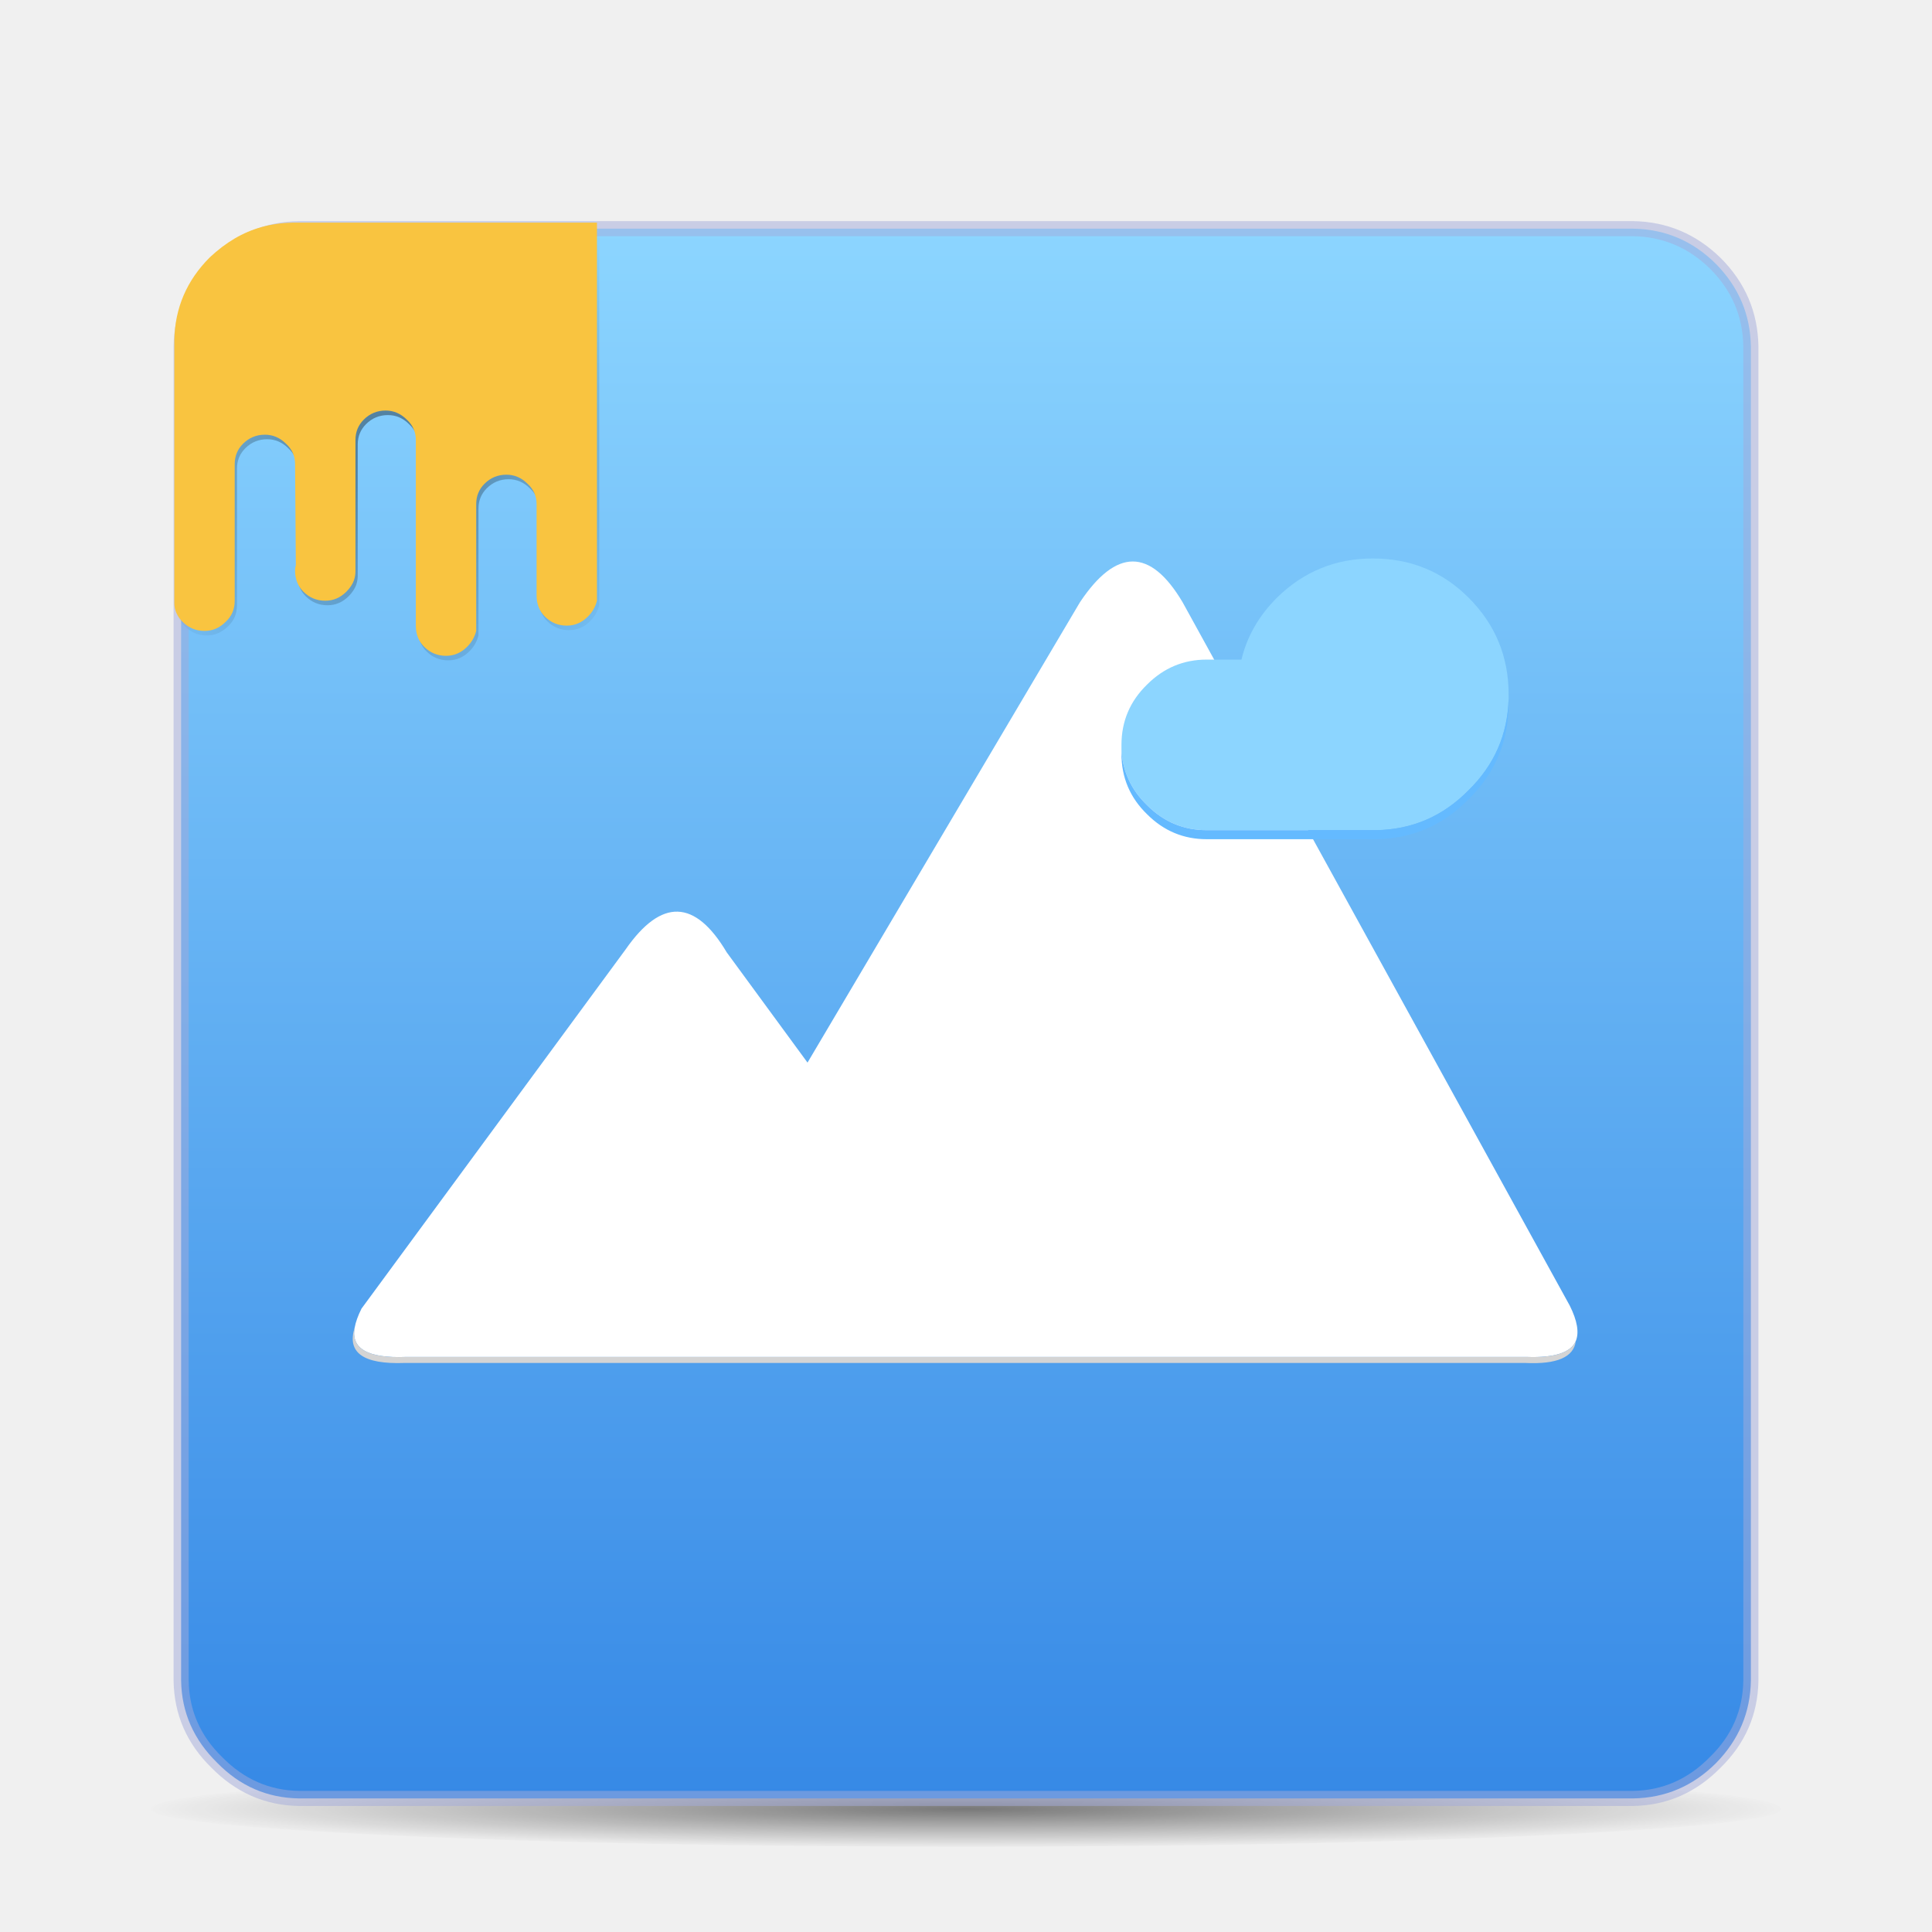
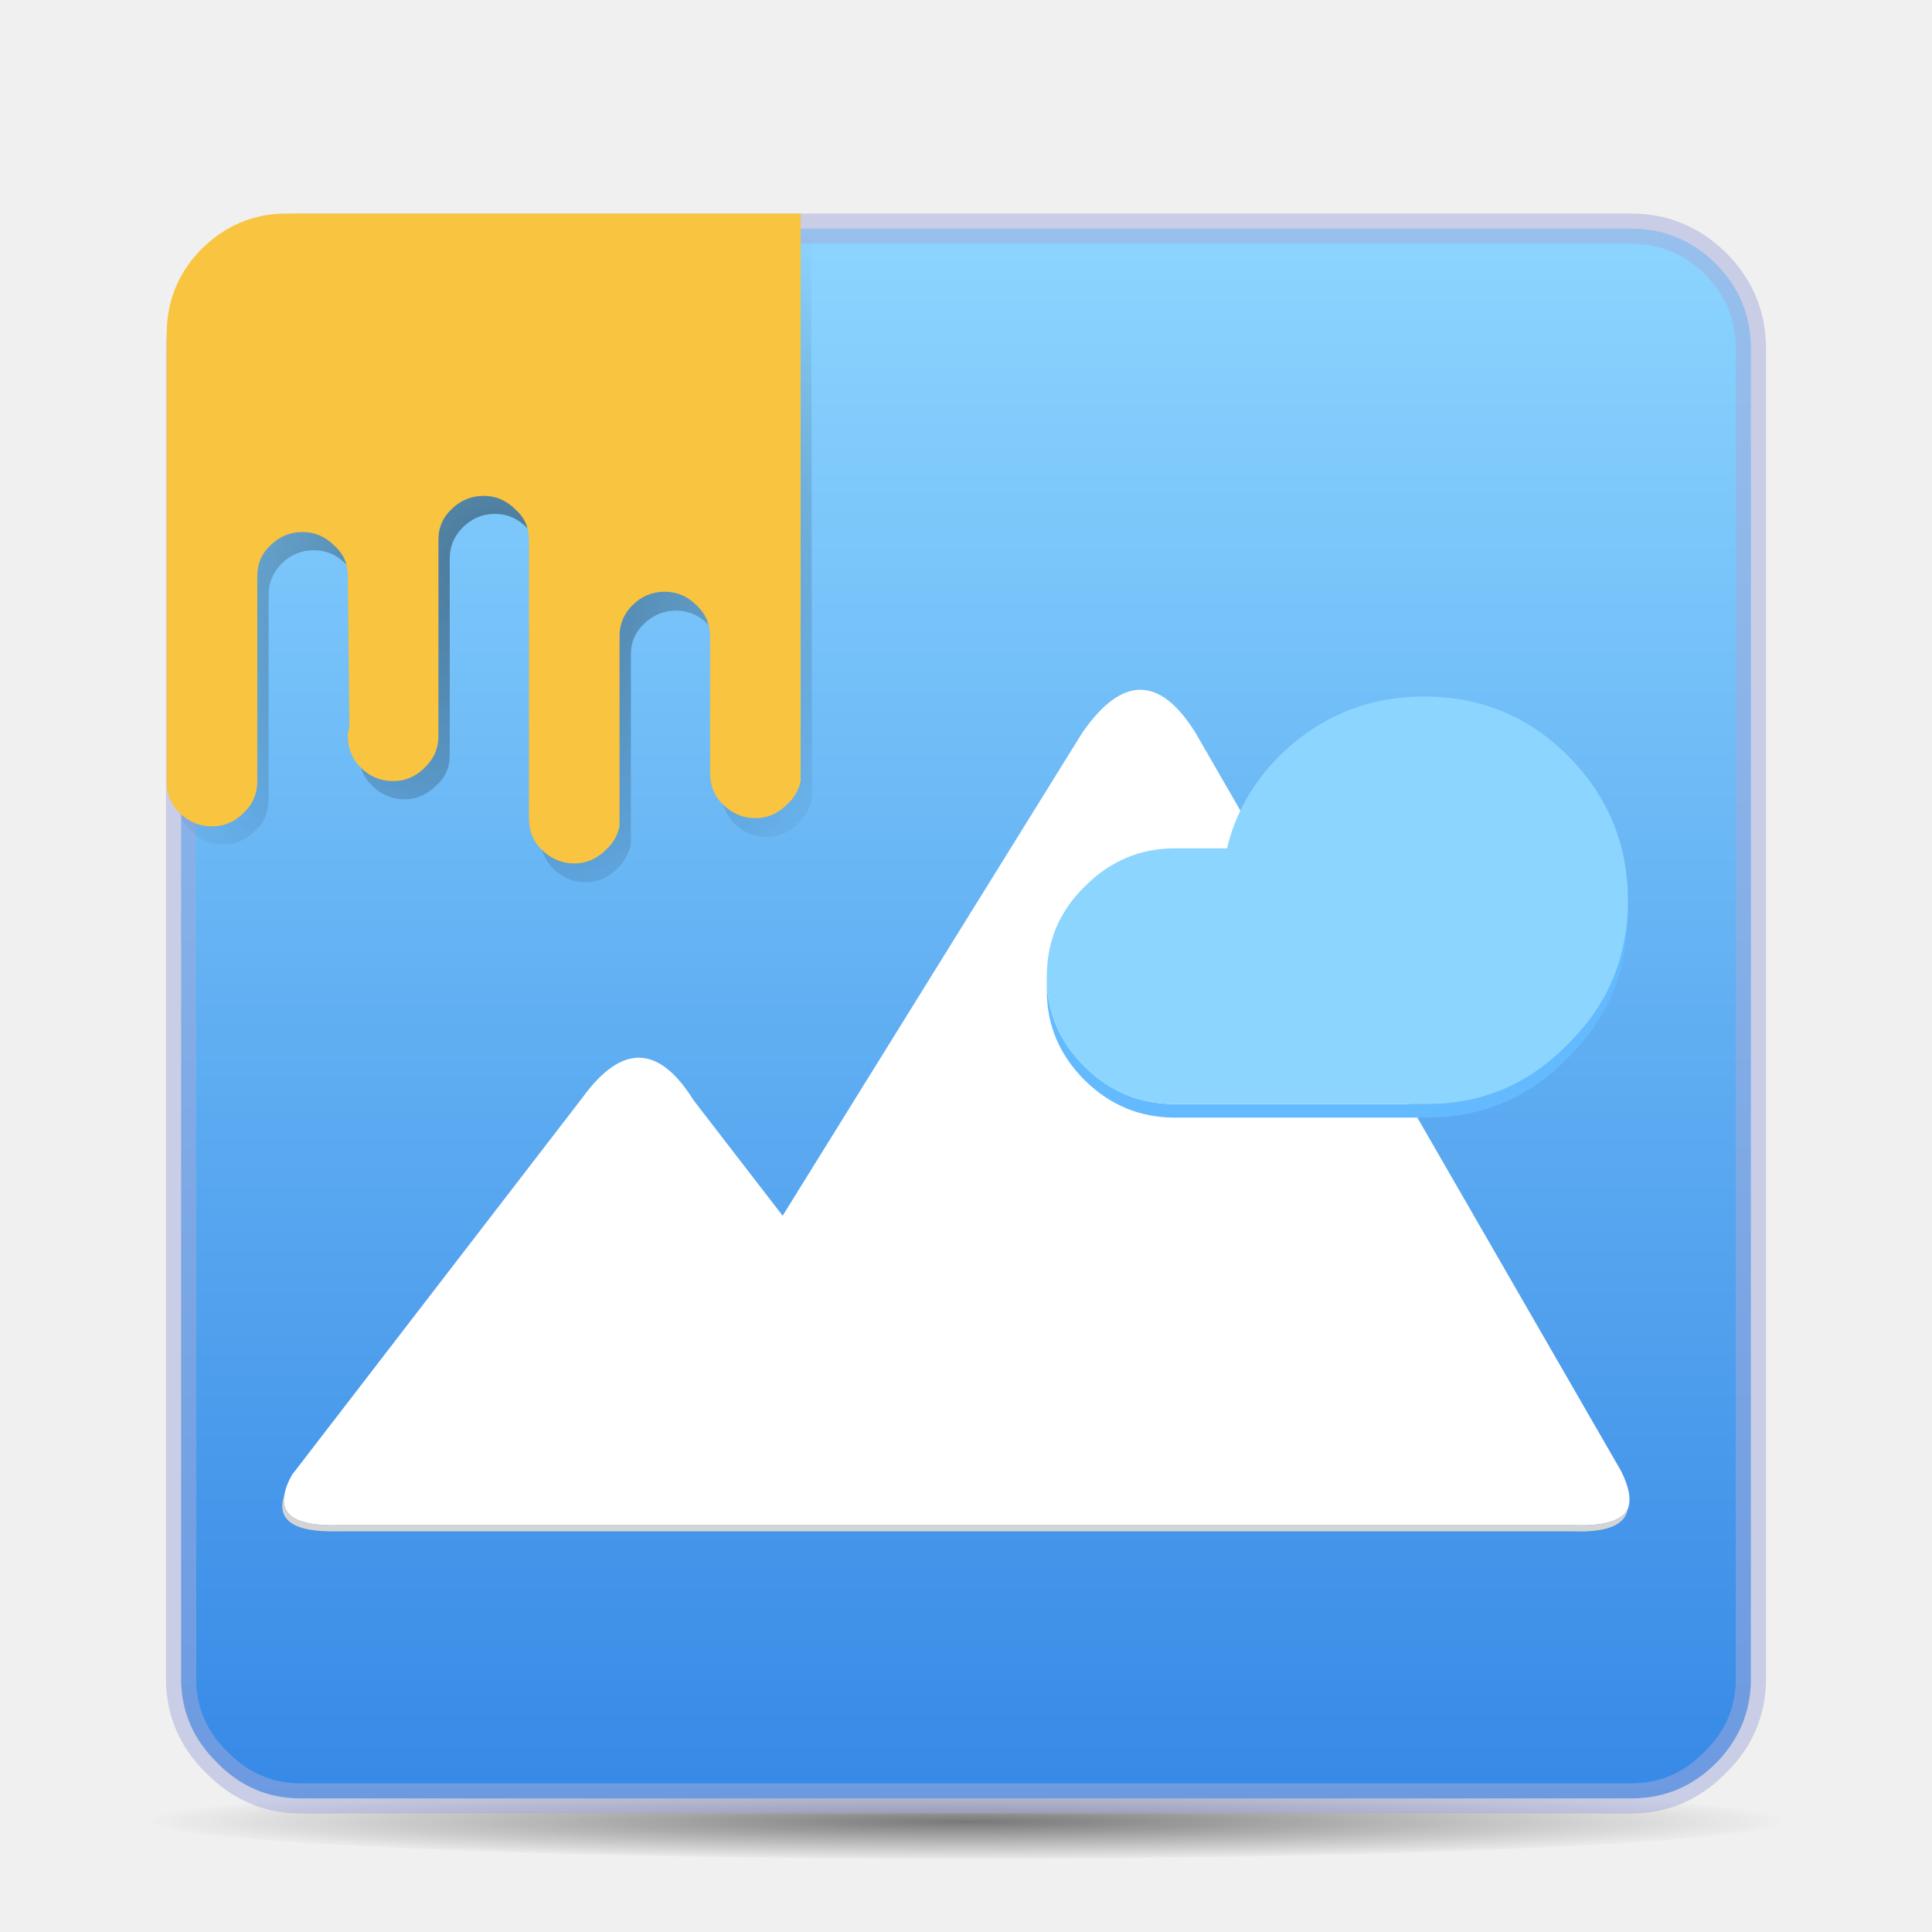
- <svg xmlns="http://www.w3.org/2000/svg" id="tapet-icon" image-rendering="auto" baseProfile="basic" version="1.1" x="0px" y="0px" width="128" height="128">
+ <svg xmlns="http://www.w3.org/2000/svg" width="64px" height="64px" viewBox="0 0 64 64" version="1.1">
  <defs>
-     <radialGradient gradientUnits="userSpaceOnUse" color-interpolation="sRGB" r="19.842" cx="25.7" cy="29.4" fx="25.7" fy="29.4" gradientTransform="matrix(1 0 0 1 0 0)" id="radialGradient">
-       <stop stop-color="#000" stop-opacity="0.4" offset="0" />
-       <stop stop-color="#000" stop-opacity="0" offset="1" />
+     <radialGradient id="radial0" gradientUnits="userSpaceOnUse" cx="64.05" cy="120.65" fx="64.05" fy="120.65" r="54.553" gradientTransform="matrix(0.5,0,0,0.024,0,57.45)">
+       <stop offset="0" style="stop-color:rgb(0%,0%,0%);stop-opacity:0.498;" />
+       <stop offset="1" style="stop-color:rgb(0%,0%,0%);stop-opacity:0;" />
    </radialGradient>
-     <linearGradient gradientUnits="userSpaceOnUse" color-interpolation="sRGB" x1="64" y1="15.15" x2="64" y2="119.15" id="linearGradient">
-       <stop stop-color="#8CD5FF" stop-opacity="1" offset="0" />
-       <stop stop-color="#3689E6" stop-opacity="1" offset="1" />
+     <linearGradient id="linear0" gradientUnits="userSpaceOnUse" x1="64" y1="15.15" x2="64" y2="119.15" gradientTransform="matrix(0.5,0,0,0.5,0,0)">
+       <stop offset="0" style="stop-color:rgb(54.902%,83.529%,100%);stop-opacity:1;" />
+       <stop offset="1" style="stop-color:rgb(21.176%,53.725%,90.196%);stop-opacity:1;" />
    </linearGradient>
-     <radialGradient gradientUnits="userSpaceOnUse" color-interpolation="sRGB" r="54.553" cx="64.05" cy="119.85" fx="64.05" fy="119.85" gradientTransform="matrix(1 0 0 0.048 0 114.1)" id="radialGradient1">
-       <stop stop-color="#000" stop-opacity="0.498" offset="0" />
-       <stop stop-color="#000" stop-opacity="0" offset="1" />
+     <radialGradient id="radial1" gradientUnits="userSpaceOnUse" cx="32.8" cy="36.9" fx="32.8" fy="36.9" r="29.763" gradientTransform="matrix(0.5,0,0,0.5,0,0)">
+       <stop offset="0" style="stop-color:rgb(0%,0%,0%);stop-opacity:0.4;" />
+       <stop offset="1" style="stop-color:rgb(0%,0%,0%);stop-opacity:0;" />
    </radialGradient>
  </defs>
-   <g id="Scene_1" overflow="visible">
-     <path fill="url(#radialGradient1)" d="M10,119.85Q10,120.85 25.85,121.6 41.65,122.35 64.05,122.35 86.35,122.35 102.15,121.6 118,120.85 118,119.85 118,118.8 102.15,118.05 86.35,117.35 64.05,117.35 41.65,117.35 25.85,118.05 10,118.8 10,119.85" />
-     <path fill="url(#linearGradient)" d="M116,22.95Q115.95,19.8 113.7,17.5 111.4,15.2 108.2,15.15L19.8,15.15Q16.65,15.2 14.4,17.5 12.05,19.8 12,22.95L12,111.35Q12.05,114.5 14.4,116.8 16.65,119.1 19.8,119.15L108.2,119.15Q111.4,119.1 113.7,116.8 115.95,114.5 116,111.35L116,22.95" />
-     <g id="background_inline" transform="matrix(1 0 0 1 12.6 15.7)">
-       <path fill="none" stroke="undefined" stroke-linecap="round" stroke-linejoin="round" d="M103,7.75Q102.95,4.6 100.75,2.3 98.45,0.05 95.3,0L7.75,0Q4.6,0.05 2.35,2.3 0.05,4.6 0,7.75L0,95.3Q0.05,98.4 2.35,100.7 4.6,102.95 7.75,103L95.3,103Q98.45,102.95 100.75,100.7 102.95,98.4 103,95.3L103,7.75" />
-     </g>
-     <g id="background_outliine" transform="matrix(1 0 0 1 12 15.15)">
-       <path fill="none" stroke="#A4ACDC" stroke-opacity="0.498" stroke-linecap="round" stroke-linejoin="round" d="M104,7.8Q103.95,4.6 101.65,2.3 99.35,0.05 96.2,0L7.8,0Q4.65,0.05 2.35,2.3 0.05,4.6 0,7.8L0,96.2Q0.05,99.35 2.35,101.6 4.65,103.95 7.8,104L96.2,104Q99.35,103.95 101.65,101.6 103.95,99.35 104,96.2L104,7.8" />
-     </g>
-     <path fill="#FFF" d="M101.15,89.9Q103.9,90 104.4,88.85 104.75,88 104,86.5L78.35,39.9Q75.15,34.5 71.55,39.9L53.5,70.4 48.15,63.1Q45,57.8 41.45,62.9L23.95,86.7Q23.6,87.4 23.5,87.95 23.1,90.05 26.9,89.9L101.15,89.9" />
-     <path fill="#D4D4D4" d="M104.4,88.85Q103.9,90 101.15,89.9L26.9,89.9Q23.1,90.05 23.5,87.95 22.7,90.45 26.8,90.3L101.05,90.3Q104.2,90.45 104.4,88.85" />
-     <path fill="#8CD5FF" d="M97.3,39.6Q94.7,37 90.95,37 87.25,37 84.6,39.6 82.8,41.4 82.25,43.7L80.3,43.7Q80.15,43.7 79.95,43.7 77.65,43.7 76,45.35 74.3,47 74.3,49.35 74.3,49.5 74.3,49.65 74.4,51.8 76,53.35 77.65,55 79.95,55 80.15,55 80.3,55L91.15,55Q94.75,54.95 97.3,52.35 99.85,49.85 99.95,46.3 99.95,46.15 99.95,46 99.95,42.25 97.3,39.6" />
-     <path fill="#64BAFF" d="M99.95,46.6Q99.95,46.45 99.95,46.3 99.85,49.85 97.3,52.35 94.75,54.95 91.15,55L80.3,55Q80.15,55 79.95,55 77.65,55 76,53.35 74.4,51.8 74.3,49.65 74.3,49.8 74.3,49.95 74.3,52.3 76,53.95 77.65,55.6 79.95,55.6 80.15,55.6 80.3,55.6L91.15,55.6Q94.75,55.55 97.3,52.95 99.95,50.35 99.95,46.6" />
-     <path fill="url(#radialGradient)" d="M15.7,16.1Q14.85,16.6 14.05,17.35 11.75,19.65 11.7,22.85L11.7,40.25Q11.7,40.95 12.25,41.5 12.85,42.1 13.7,42.1 14.5,42.1 15.1,41.5 15.7,40.95 15.7,40.1L15.7,31.05Q15.7,30.25 16.25,29.7 16.85,29.1 17.7,29.1 18.5,29.1 19.1,29.7 19.7,30.25 19.7,31.05L19.75,37.75Q19.7,37.9 19.7,38.1 19.7,38.95 20.25,39.5 20.85,40.1 21.7,40.1 22.5,40.1 23.1,39.5 23.45,39.15 23.6,38.75 23.7,38.45 23.7,38.15L23.7,29.45Q23.7,28.65 24.25,28.1 24.85,27.5 25.7,27.5 26.5,27.5 27.1,28.1 27.7,28.65 27.7,29.45L27.7,41.75Q27.7,42.6 28.25,43.15 28.85,43.75 29.7,43.75 30.5,43.75 31.1,43.15 31.55,42.7 31.7,42.1 31.7,41.95 31.7,41.8L31.7,33.7Q31.7,32.9 32.25,32.35 32.85,31.75 33.7,31.75 34.5,31.75 35.1,32.35 35.7,32.9 35.7,33.7L35.7,39.75Q35.7,40.6 36.25,41.15 36.85,41.75 37.7,41.75 38.5,41.75 39.1,41.15 39.55,40.7 39.7,40.1 39.7,39.95 39.7,39.8L39.7,15.05 19.5,15.05Q17.4,15.1 15.7,16.1" />
-     <g id="paint" transform="matrix(1 0 0 1 11.55 14.75)">
-       <path fill="#F9C440" d="M23.4,17.3Q24,17.85 24,18.65L24,24.7Q24,25.55 24.55,26.1 25.15,26.7 26,26.7 26.8,26.7 27.4,26.1 27.85,25.65 28,25.05 28,24.9 28,24.75L28,0 7.8,0Q5.7,0.05 4,1.05 3.15,1.55 2.35,2.3 0.05,4.6 0,7.8L0,25.2Q0,25.9 0.55,26.45 1.15,27.05 2,27.05 2.8,27.05 3.4,26.45 4,25.9 4,25.05L4,16Q4,15.2 4.55,14.65 5.15,14.05 6,14.05 6.8,14.05 7.4,14.65 8,15.2 8,16L8.05,22.7Q8,22.85 8,23.05 8,23.9 8.55,24.45 9.15,25.05 10,25.05 10.8,25.05 11.4,24.45 11.75,24.1 11.9,23.7 12,23.4 12,23.1L12,14.4Q12,13.6 12.55,13.05 13.15,12.45 14,12.45 14.8,12.45 15.4,13.05 16,13.6 16,14.4L16,26.7Q16,27.55 16.55,28.1 17.15,28.7 18,28.7 18.8,28.7 19.4,28.1 19.85,27.65 20,27.05 20,26.9 20,26.75L20,18.65Q20,17.85 20.55,17.3 21.15,16.7 22,16.7 22.8,16.7 23.4,17.3" />
-     </g>
+   <g id="surface1">
+     <path style=" stroke:none;fill-rule:nonzero;fill:url(#radial0);" d="M 5 60.324 C 5 60.66 7.641 60.949 12.926 61.199 C 18.191 61.449 24.559 61.574 32.023 61.574 C 39.457 61.574 45.809 61.449 51.074 61.199 C 56.359 60.949 59 60.66 59 60.324 C 59 59.977 56.359 59.676 51.074 59.426 C 45.809 59.191 39.457 59.074 32.023 59.074 C 24.559 59.074 18.191 59.191 12.926 59.426 C 7.641 59.676 5 59.977 5 60.324 " />
+     <path style=" stroke:none;fill-rule:nonzero;fill:url(#linear0);" d="M 56.852 8.75 C 56.082 7.984 55.168 7.59 54.102 7.574 L 9.898 7.574 C 8.852 7.59 7.949 7.984 7.199 8.75 C 6.418 9.516 6.016 10.426 6 11.477 L 6 55.676 C 6.016 56.727 6.418 57.633 7.199 58.398 C 7.949 59.168 8.852 59.559 9.898 59.574 L 54.102 59.574 C 55.168 59.559 56.082 59.168 56.852 58.398 C 57.602 57.633 57.984 56.727 58 55.676 L 58 11.477 C 57.984 10.426 57.602 9.516 56.852 8.75 " />
+     <path style="fill:none;stroke-width:2;stroke-linecap:round;stroke-linejoin:round;stroke:rgb(64.314%,67.451%,86.275%);stroke-opacity:0.498;stroke-miterlimit:4;" d="M 104 7.803 C 103.969 5.67 103.18 3.834 101.648 2.303 C 100.117 0.803 98.297 0.03 96.203 -0.002 L 7.797 -0.002 C 5.703 0.03 3.883 0.803 2.352 2.303 C 0.82 3.834 0.031 5.67 0 7.803 L 0 96.202 C 0.031 98.303 0.82 100.1 2.352 101.6 C 3.883 103.17 5.703 103.967 7.797 103.998 L 96.203 103.998 C 98.297 103.967 100.117 103.17 101.648 101.6 C 103.18 100.1 103.969 98.303 104 96.202 L 104 7.803 " transform="matrix(0.5,0,0,0.5,6,7.575)" />
+     <path style=" stroke:none;fill-rule:nonzero;fill:rgb(100%,100%,100%);fill-opacity:1;" d="M 39.602 24.273 C 38.418 22.375 37.168 22.375 35.852 24.273 L 25.926 40.273 L 22.977 36.449 C 21.824 34.602 20.602 34.566 19.301 36.352 L 9.676 48.852 C 9.543 49.082 9.457 49.301 9.426 49.5 C 9.273 50.234 9.898 50.574 11.301 50.523 L 52.125 50.523 C 53.141 50.559 53.742 50.375 53.926 49.977 C 54.043 49.676 53.965 49.258 53.699 48.727 L 39.602 24.273 " />
+     <path style=" stroke:none;fill-rule:nonzero;fill:rgb(83.137%,83.137%,83.137%);fill-opacity:1;" d="M 11.301 50.523 C 9.898 50.574 9.273 50.234 9.426 49.5 C 9.125 50.367 9.734 50.773 11.25 50.727 L 52.074 50.727 C 53.227 50.773 53.84 50.523 53.926 49.977 C 53.742 50.375 53.141 50.559 52.125 50.523 L 11.301 50.523 " />
+     <path style=" stroke:none;fill-rule:nonzero;fill:rgb(39.216%,72.941%,100%);fill-opacity:1;" d="M 51.926 34.602 C 50.66 35.898 49.125 36.559 47.324 36.574 L 39.176 36.574 C 39.109 36.574 39.023 36.574 38.926 36.574 C 37.773 36.574 36.785 36.168 35.949 35.352 C 35.148 34.566 34.727 33.641 34.676 32.574 C 34.676 32.641 34.676 32.715 34.676 32.801 C 34.676 33.965 35.102 34.965 35.949 35.801 C 36.785 36.617 37.773 37.023 38.926 37.023 C 39.023 37.023 39.109 37.023 39.176 37.023 L 47.324 37.023 C 49.125 37.008 50.66 36.352 51.926 35.051 C 53.258 33.75 53.926 32.16 53.926 30.273 C 53.926 30.207 53.926 30.133 53.926 30.051 C 53.875 31.832 53.207 33.352 51.926 34.602 " />
+     <path style=" stroke:none;fill-rule:nonzero;fill:rgb(54.902%,83.529%,100%);fill-opacity:1;" d="M 47.324 36.574 C 49.125 36.559 50.66 35.898 51.926 34.602 C 53.207 33.352 53.875 31.832 53.926 30.051 C 53.926 29.984 53.926 29.91 53.926 29.824 C 53.926 27.957 53.258 26.359 51.926 25.023 C 50.625 23.727 49.043 23.074 47.176 23.074 C 45.324 23.074 43.734 23.727 42.398 25.023 C 41.5 25.926 40.918 26.949 40.648 28.102 L 39.176 28.102 C 39.109 28.102 39.023 28.102 38.926 28.102 C 37.773 28.102 36.785 28.516 35.949 29.352 C 35.102 30.168 34.676 31.168 34.676 32.352 C 34.676 32.418 34.676 32.492 34.676 32.574 C 34.727 33.641 35.148 34.566 35.949 35.352 C 36.785 36.168 37.773 36.574 38.926 36.574 C 39.023 36.574 39.109 36.574 39.176 36.574 L 47.324 36.574 " />
+     <path style=" stroke:none;fill-rule:nonzero;fill:url(#radial1);" d="M 23.449 20.676 C 23.75 20.941 23.898 21.273 23.898 21.676 L 23.898 26.227 C 23.898 26.641 24.043 26.992 24.324 27.273 C 24.625 27.574 24.984 27.727 25.398 27.727 C 25.801 27.727 26.148 27.574 26.449 27.273 C 26.684 27.043 26.832 26.773 26.898 26.477 C 26.898 26.41 26.898 26.332 26.898 26.25 L 26.875 7.074 L 11.75 7.699 C 10.699 7.715 9.75 7.977 8.898 8.477 C 8.484 8.727 8.074 9.043 7.676 9.426 C 6.523 10.574 5.934 11.949 5.898 13.551 L 5.898 26.602 C 5.898 26.949 6.043 27.258 6.324 27.523 C 6.625 27.824 6.984 27.977 7.398 27.977 C 7.801 27.977 8.148 27.824 8.449 27.523 C 8.75 27.258 8.898 26.91 8.898 26.477 L 8.898 19.699 C 8.898 19.301 9.043 18.957 9.324 18.676 C 9.625 18.375 9.984 18.227 10.398 18.227 C 10.801 18.227 11.148 18.375 11.449 18.676 C 11.75 18.957 11.898 19.301 11.898 19.699 L 11.949 24.727 C 11.918 24.793 11.898 24.875 11.898 24.977 C 11.898 25.41 12.043 25.758 12.324 26.023 C 12.625 26.324 12.984 26.477 13.398 26.477 C 13.801 26.477 14.148 26.324 14.449 26.023 C 14.633 25.859 14.758 25.676 14.824 25.477 C 14.875 25.324 14.898 25.176 14.898 25.023 L 14.898 18.5 C 14.898 18.102 15.043 17.758 15.324 17.477 C 15.625 17.176 15.984 17.023 16.398 17.023 C 16.801 17.023 17.148 17.176 17.449 17.477 C 17.75 17.758 17.898 18.102 17.898 18.5 L 17.898 27.727 C 17.898 28.141 18.043 28.492 18.324 28.773 C 18.625 29.074 18.984 29.227 19.398 29.227 C 19.801 29.227 20.148 29.074 20.449 28.773 C 20.684 28.543 20.832 28.273 20.898 27.977 C 20.898 27.91 20.898 27.832 20.898 27.75 L 20.898 21.676 C 20.898 21.273 21.043 20.941 21.324 20.676 C 21.625 20.375 21.984 20.227 22.398 20.227 C 22.801 20.227 23.148 20.375 23.449 20.676 " />
+     <path style=" stroke:none;fill-rule:nonzero;fill:rgb(97.647%,76.863%,25.098%);fill-opacity:1;" d="M 26.523 25.648 L 26.523 7.074 L 9.426 7.074 C 8.375 7.09 7.465 7.477 6.699 8.227 C 5.934 8.992 5.543 9.91 5.523 10.977 L 5.523 25.977 C 5.523 26.324 5.668 26.641 5.949 26.926 C 6.25 27.227 6.609 27.375 7.023 27.375 C 7.426 27.375 7.773 27.227 8.074 26.926 C 8.375 26.641 8.523 26.293 8.523 25.875 L 8.523 19.074 C 8.523 18.676 8.668 18.34 8.949 18.074 C 9.25 17.773 9.609 17.625 10.023 17.625 C 10.426 17.625 10.773 17.773 11.074 18.074 C 11.375 18.34 11.523 18.676 11.523 19.074 L 11.574 24.102 C 11.543 24.184 11.523 24.273 11.523 24.375 C 11.523 24.793 11.668 25.141 11.949 25.426 C 12.25 25.727 12.609 25.875 13.023 25.875 C 13.426 25.875 13.773 25.727 14.074 25.426 C 14.258 25.242 14.383 25.051 14.449 24.852 C 14.5 24.699 14.523 24.551 14.523 24.398 L 14.523 17.875 C 14.523 17.477 14.668 17.141 14.949 16.875 C 15.25 16.574 15.609 16.426 16.023 16.426 C 16.426 16.426 16.773 16.574 17.074 16.875 C 17.375 17.141 17.523 17.477 17.523 17.875 L 17.523 27.102 C 17.523 27.535 17.668 27.883 17.949 28.148 C 18.25 28.449 18.609 28.602 19.023 28.602 C 19.426 28.602 19.773 28.449 20.074 28.148 C 20.309 27.934 20.457 27.676 20.523 27.375 C 20.523 27.293 20.523 27.215 20.523 27.148 L 20.523 21.074 C 20.523 20.676 20.668 20.332 20.949 20.051 C 21.25 19.75 21.609 19.602 22.023 19.602 C 22.426 19.602 22.773 19.75 23.074 20.051 C 23.375 20.332 23.523 20.676 23.523 21.074 L 23.523 25.602 C 23.523 26.035 23.668 26.383 23.949 26.648 C 24.25 26.949 24.609 27.102 25.023 27.102 C 25.426 27.102 25.773 26.949 26.074 26.648 C 26.309 26.434 26.457 26.176 26.523 25.875 C 26.523 25.793 26.523 25.715 26.523 25.648 " />
  </g>
</svg>
